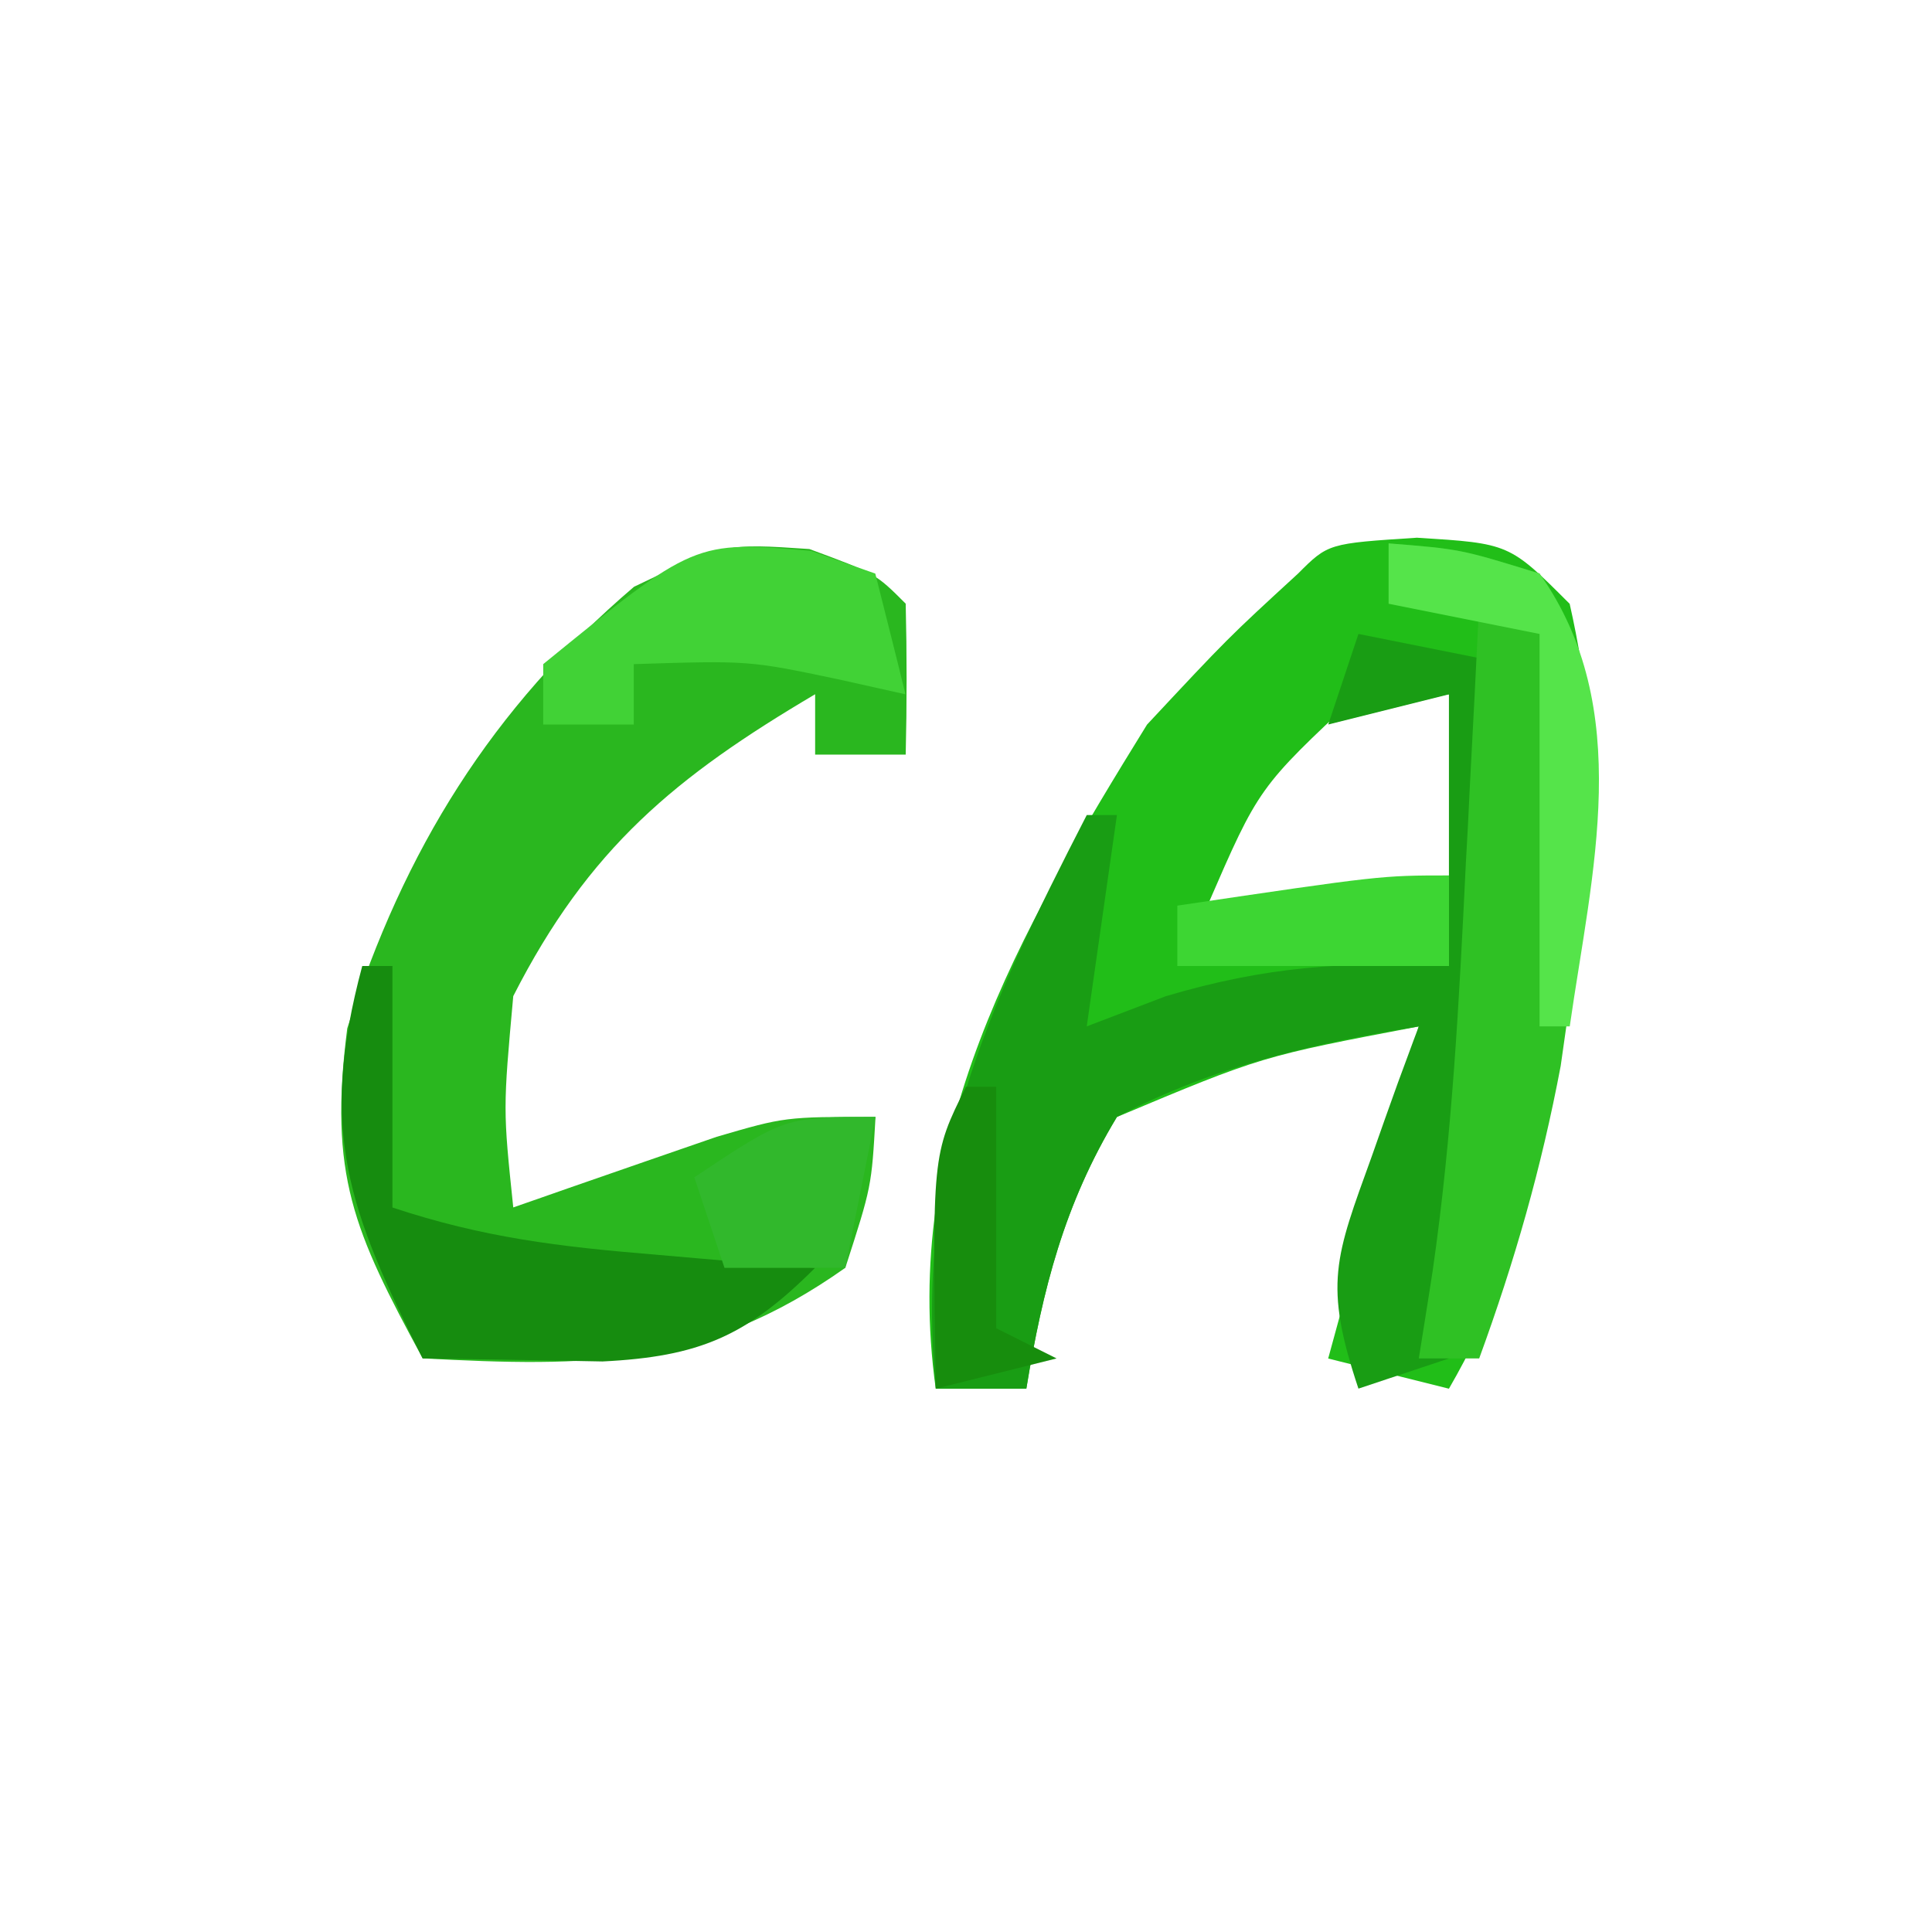
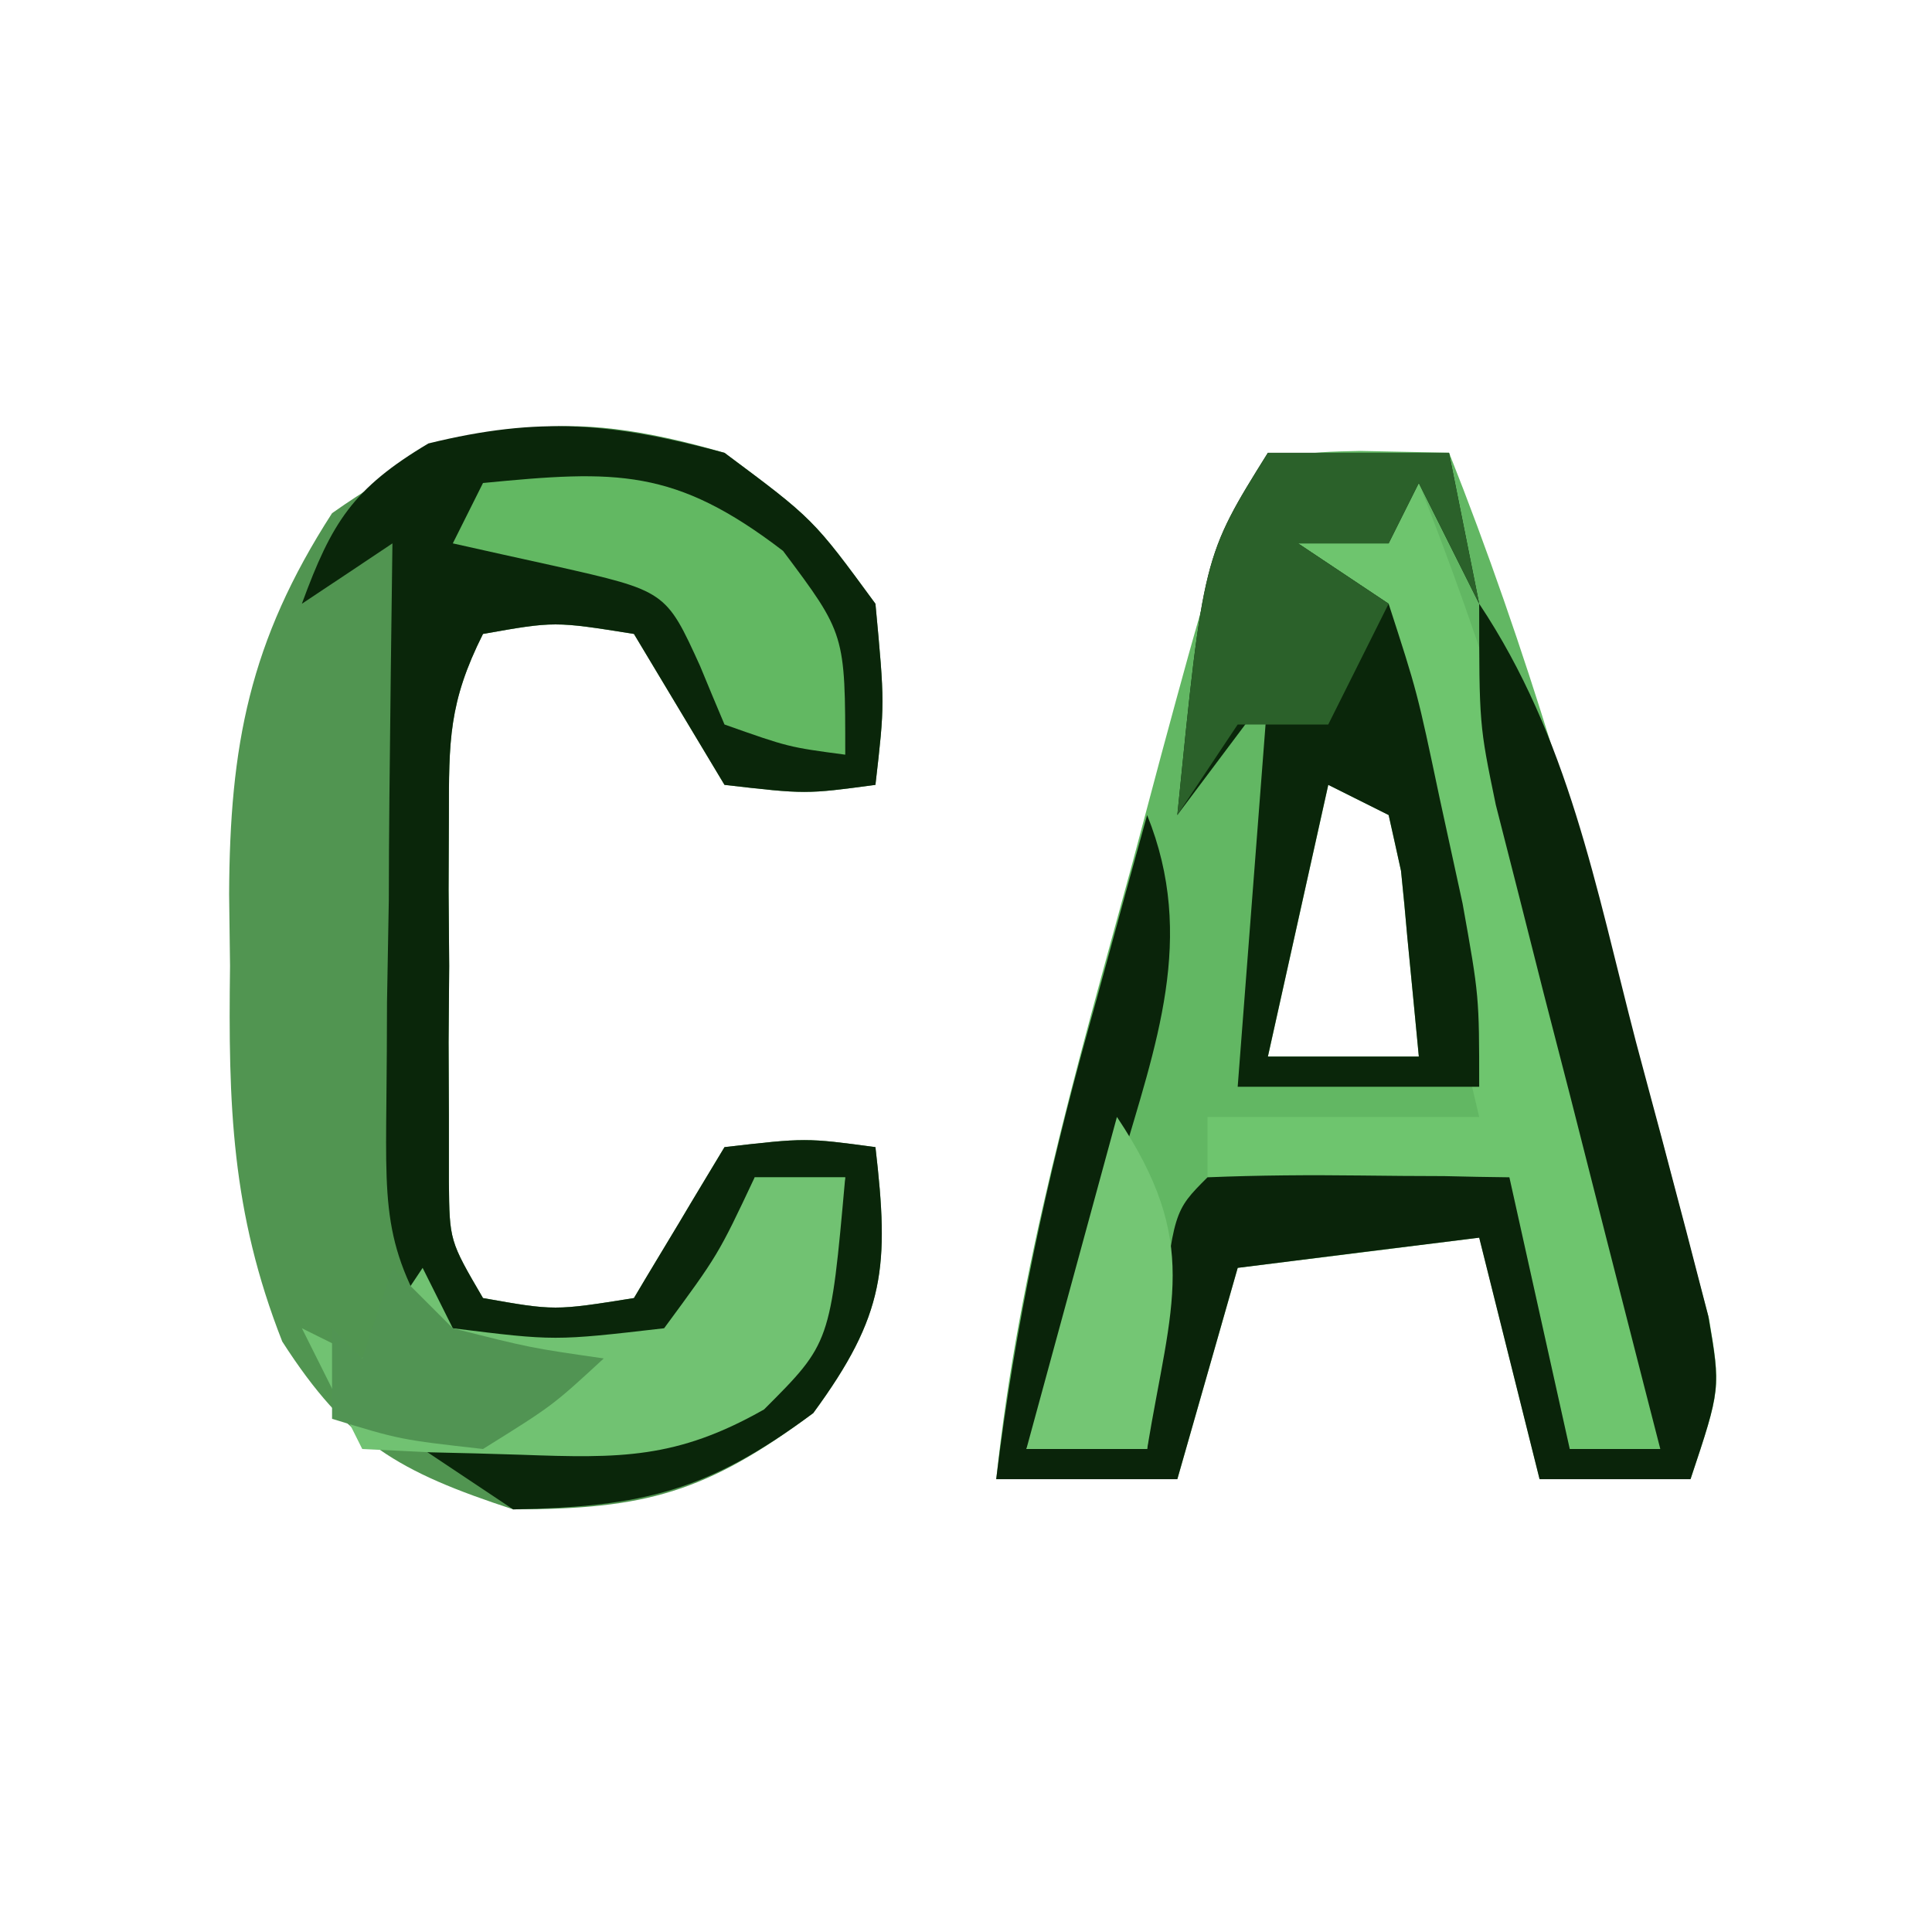
<svg xmlns="http://www.w3.org/2000/svg" version="1.1" width="64" height="64">
-   <path d="M0 0 C3.06 0.19 3.06 0.19 5.06 2.19 C6.25 7.46 5.87 11.63 4.75 16.88 C4.49 18.16 4.22 19.44 3.95 20.76 C3.23 23.54 2.49 25.72 1.06 28.19 C-0.26 27.86 -1.58 27.53 -2.94 27.19 C-1.45 21.74 -1.45 21.74 0.06 16.19 C-5.15 17.18 -5.15 17.18 -9.94 19.19 C-11.68 22.07 -12.4 24.89 -12.94 28.19 C-13.93 28.19 -14.92 28.19 -15.94 28.19 C-17.1 19.85 -13.23 13.13 -8.94 6.19 C-6.26 3.32 -6.26 3.32 -3.94 1.19 C-2.94 0.19 -2.94 0.19 0 0 Z M-1.94 5.19 C-5.24 8.27 -5.24 8.27 -6.94 12.19 C-2.8 12.4 -2.8 12.4 1.06 11.19 C1.06 9.21 1.06 7.23 1.06 5.19 C0.07 5.19 -0.92 5.19 -1.94 5.19 Z " fill="#21BE18" transform="translate(46.9375,17.8125)" />
-   <path d="M0 0 C2.19 0.81 2.19 0.81 3.19 1.81 C3.23 3.48 3.23 5.15 3.19 6.81 C2.2 6.81 1.21 6.81 0.19 6.81 C0.19 6.15 0.19 5.49 0.19 4.81 C-4.43 7.54 -7.31 9.9 -9.81 14.81 C-10.15 18.56 -10.15 18.56 -9.81 21.81 C-9.2 21.6 -8.58 21.38 -7.95 21.16 C-7.14 20.88 -6.33 20.6 -5.5 20.31 C-4.7 20.03 -3.9 19.76 -3.07 19.47 C-0.81 18.81 -0.81 18.81 2.19 18.81 C2.06 21.12 2.06 21.12 1.19 23.81 C-3.49 27.12 -7.31 27.1 -12.81 26.81 C-15.1 22.59 -15.93 20.74 -15.31 15.88 C-13.43 9.96 -10.53 5.28 -5.81 1.25 C-2.81 -0.19 -2.81 -0.19 0 0 Z " fill="#2AB71F" transform="translate(26.8125,18.1875)" />
-   <path d="M0 0 C1.65 0.33 3.3 0.66 5 1 C4.86 3.52 4.71 6.04 4.56 8.56 C4.52 9.27 4.48 9.97 4.44 10.7 C4.17 15.18 3.69 19.56 3 24 C2.01 24.33 1.02 24.66 0 25 C-1.16 21.52 -0.77 20.66 0.44 17.31 C0.72 16.5 1.01 15.7 1.31 14.86 C1.54 14.25 1.76 13.63 2 13 C-1.57 13.58 -4.78 14.32 -8 16 C-9.74 18.88 -10.46 21.7 -11 25 C-11.99 25 -12.98 25 -14 25 C-14.7 17.57 -12.37 12.55 -9 6 C-8.67 6 -8.34 6 -8 6 C-8.33 8.31 -8.66 10.62 -9 13 C-8.13 12.67 -7.27 12.34 -6.38 12 C-3.04 11.01 -0.45 10.84 3 11 C3 8.03 3 5.06 3 2 C1.68 2.33 0.36 2.66 -1 3 C-0.67 2.01 -0.34 1.02 0 0 Z " fill="#199D14" transform="translate(45,21)" />
-   <path d="M0 0 C2.38 0.19 2.38 0.19 5 1 C7.48 5.27 6.96 8.67 6.25 13.44 C6.07 14.71 5.89 15.99 5.7 17.31 C5.06 20.69 4.18 23.77 3 27 C2.34 27 1.68 27 1 27 C1.15 26.04 1.31 25.08 1.46 24.09 C2.11 19.59 2.34 15.1 2.56 10.56 C2.61 9.74 2.65 8.91 2.69 8.06 C2.8 6.04 2.9 4.02 3 2 C2.01 2 1.02 2 0 2 C0 1.34 0 0.68 0 0 Z " fill="#2FC124" transform="translate(46,18)" />
-   <path d="M0 0 C0.33 0 0.66 0 1 0 C1 2.64 1 5.28 1 8 C4.01 9 6.54 9.3 9.69 9.56 C10.68 9.65 11.68 9.73 12.7 9.82 C13.46 9.88 14.22 9.94 15 10 C12.73 12.27 11.16 12.94 7.96 13.1 C7.25 13.09 6.54 13.07 5.81 13.06 C3.93 13.03 3.93 13.03 2 13 C-0.44 8.12 -1.47 5.47 0 0 Z " fill="#168C0F" transform="translate(12,32)" />
-   <path d="M0 0 C0.7 0.25 1.4 0.5 2.12 0.75 C2.45 2.07 2.79 3.39 3.12 4.75 C2.01 4.5 2.01 4.5 0.88 4.25 C-2.07 3.63 -2.07 3.63 -5.88 3.75 C-5.88 4.41 -5.88 5.07 -5.88 5.75 C-6.87 5.75 -7.86 5.75 -8.88 5.75 C-8.88 5.09 -8.88 4.43 -8.88 3.75 C-3.86 -0.34 -3.86 -0.34 0 0 Z " fill="#41D236" transform="translate(26.875,18.25)" />
-   <path d="M0 0 C2.38 0.19 2.38 0.19 5 1 C8.17 5.47 6.73 10.9 6 16 C5.67 16 5.34 16 5 16 C5 11.71 5 7.42 5 3 C3.35 2.67 1.7 2.34 0 2 C0 1.34 0 0.68 0 0 Z " fill="#55E44A" transform="translate(46,18)" />
-   <path d="M0 0 C-0.33 1.65 -0.66 3.3 -1 5 C-2.32 5 -3.64 5 -5 5 C-5.33 4.01 -5.66 3.02 -6 2 C-3 0 -3 0 0 0 Z " fill="#31B82C" transform="translate(29,37)" />
-   <path d="M0 0 C0.33 0 0.66 0 1 0 C1 2.64 1 5.28 1 8 C1.66 8.33 2.32 8.66 3 9 C1.68 9.33 0.36 9.66 -1 10 C-1.12 2.25 -1.12 2.25 0 0 Z " fill="#178D0D" transform="translate(32,36)" />
-   <path d="M0 0 C0 0.99 0 1.98 0 3 C-2.97 3 -5.94 3 -9 3 C-9 2.34 -9 1.68 -9 1 C-2.25 0 -2.25 0 0 0 Z " fill="#3DD633" transform="translate(48,29)" />
+   <path d="M0 0 C1.45 0.03 1.45 0.03 2.94 0.06 C5.52 6.56 7.42 13.12 9.19 19.88 C9.47 20.91 9.75 21.95 10.04 23.01 C10.3 24.01 10.56 25 10.83 26.02 C11.18 27.36 11.18 27.36 11.55 28.74 C11.94 31.06 11.94 31.06 10.94 34.06 C9.29 34.06 7.64 34.06 5.94 34.06 C5.28 31.42 4.62 28.78 3.94 26.06 C-0.02 26.56 -0.02 26.56 -4.06 27.06 C-5.05 30.53 -5.05 30.53 -6.06 34.06 C-8.04 34.06 -10.02 34.06 -12.06 34.06 C-11.33 27.08 -9.4 20.44 -7.56 13.69 C-7.24 12.49 -6.92 11.29 -6.59 10.05 C-3.89 0.08 -3.89 0.08 0 0 Z M-1.06 11.06 C-1.72 14.03 -2.38 17 -3.06 20.06 C-1.41 20.06 0.24 20.06 1.94 20.06 C1.81 18.76 1.69 17.46 1.56 16.12 C1.49 15.39 1.42 14.66 1.35 13.91 C1.21 13.3 1.08 12.69 0.94 12.06 C0.28 11.73 -0.38 11.4 -1.06 11.06 Z " fill="#62B763" transform="translate(45.0625,14.9375)" />
+   <path d="M0 0 C2.94 2.19 2.94 2.19 5 5 C5.31 8.31 5.31 8.31 5 11 C2.69 11.31 2.69 11.31 0 11 C-1 9.33 -2 7.67 -3 6 C-5.63 5.58 -5.63 5.58 -8 6 C-9.14 8.27 -9.13 9.54 -9.13 12.06 C-9.13 12.86 -9.14 13.66 -9.14 14.48 C-9.13 15.31 -9.13 16.14 -9.12 17 C-9.13 17.83 -9.13 18.67 -9.14 19.52 C-9.14 20.32 -9.13 21.12 -9.13 21.94 C-9.13 22.67 -9.13 23.4 -9.13 24.15 C-9.11 26.1 -9.11 26.1 -8 28 C-5.63 28.42 -5.63 28.42 -3 28 C-2.51 27.17 -2.01 26.35 -1.5 25.5 C-1.01 24.67 -0.51 23.85 0 23 C2.69 22.69 2.69 22.69 5 23 C5.46 26.96 5.33 28.55 2.94 31.81 C-0.6 34.44 -2.61 35 -7 35 C-10.78 33.76 -12.49 32.8 -14.65 29.44 C-16.34 25.14 -16.44 21.58 -16.38 17 C-16.39 16.22 -16.4 15.44 -16.41 14.63 C-16.39 9.7 -15.74 6.25 -13 2 C-8.48 -1.19 -5.29 -1.54 0 0 Z " fill="#519551" transform="translate(24,15)" />
+   <path d="M0 0 C2.94 2.19 2.94 2.19 5 5 C5.31 8.31 5.31 8.31 5 11 C2.69 11.31 2.69 11.31 0 11 C-1 9.33 -2 7.67 -3 6 C-5.63 5.58 -5.63 5.58 -8 6 C-9.14 8.27 -9.13 9.54 -9.13 12.06 C-9.13 12.86 -9.14 13.66 -9.14 14.48 C-9.13 15.31 -9.13 16.14 -9.12 17 C-9.13 17.83 -9.13 18.67 -9.14 19.52 C-9.14 20.32 -9.13 21.12 -9.13 21.94 C-9.13 22.67 -9.13 23.4 -9.13 24.15 C-9.11 26.1 -9.11 26.1 -8 28 C-5.63 28.42 -5.63 28.42 -3 28 C-2.51 27.17 -2.01 26.35 -1.5 25.5 C-1.01 24.67 -0.51 23.85 0 23 C2.69 22.69 2.69 22.69 5 23 C5.46 26.96 5.33 28.55 2.94 31.81 C-0.53 34.39 -2.71 34.92 -7 35 C-7.99 34.34 -8.98 33.68 -10 33 C-9.4 32.97 -8.79 32.95 -8.17 32.92 C-3 32.58 -3 32.58 1.5 30.19 C2.96 28.05 3.64 26.54 4 24 C3.01 24 2.02 24 1 24 C0.88 24.62 0.75 25.24 0.62 25.88 C0 28 0 28 -2 30 C-5.5 30.31 -5.5 30.31 -9 30 C-11.27 26.6 -11.24 25.44 -11.2 21.46 C-11.19 20.38 -11.18 19.31 -11.18 18.21 C-11.16 17.09 -11.14 15.97 -11.12 14.81 C-11.12 13.68 -11.11 12.55 -11.1 11.38 C-11.07 8.59 -11.04 5.79 -11 3 C-12.48 3.99 -12.48 3.99 -14 5 C-13.01 2.3 -12.31 1.18 -9.81 -0.31 C-6.11 -1.22 -3.69 -0.99 0 0 Z " fill="#0A260A" transform="translate(24,15)" />
+   <path d="M0 0 C1.32 0 2.64 0 4 0 C6.16 5.47 7.83 10.83 9.12 16.56 C9.29 17.28 9.46 17.99 9.64 18.73 C10.66 23.14 11.42 27.51 12 32 C11.01 32 10.02 32 9 32 C8.34 29.03 7.68 26.06 7 23 C3.7 23 0.4 23 -3 23 C-3 22.34 -3 21.68 -3 21 C-0.03 21 2.94 21 6 21 C4.68 15.39 3.36 9.78 2 4 C1.34 4 0.68 4 0 4 C0 2.68 0 1.36 0 0 Z " fill="#6EC56E" transform="translate(43,16)" />
+   <path d="M0 0 C2.97 4.46 3.85 9.35 5.19 14.5 C5.47 15.56 5.76 16.62 6.05 17.71 C6.32 18.72 6.58 19.74 6.86 20.78 C7.1 21.71 7.34 22.64 7.59 23.6 C8 26 8 26 7 29 C5.35 29 3.7 29 2 29 C1.34 26.36 0.68 23.72 0 21 C-3.96 21.49 -3.96 21.49 -8 22 C-8.99 25.47 -8.99 25.47 -10 29 C-11.98 29 -13.96 29 -16 29 C-15.37 23.87 -14.32 19.03 -12.94 14.06 C-12.75 13.38 -12.56 12.69 -12.37 11.99 C-11.92 10.33 -11.46 8.66 -11 7 C-9.36 11.06 -10.72 14.62 -11.88 18.62 C-12.16 19.65 -12.16 19.65 -12.44 20.69 C-13.82 25.65 -13.82 25.65 -15 28 C-13.68 28 -12.36 28 -11 28 C-10.86 26.7 -10.71 25.4 -10.56 24.06 C-10.12 20.12 -10.12 20.12 -9 19 C-7.31 18.93 -5.62 18.92 -3.94 18.94 C-3.02 18.95 -2.1 18.96 -1.15 18.96 C-0.44 18.98 0.27 18.99 1 19 C1.66 21.97 2.32 24.94 3 28 C3.99 28 4.98 28 6 28 C5.82 27.29 5.64 26.59 5.45 25.86 C4.63 22.66 3.81 19.45 3 16.25 C2.71 15.14 2.43 14.03 2.13 12.88 C1.86 11.81 1.59 10.74 1.31 9.64 C1.06 8.66 0.81 7.67 0.55 6.66 C0 4 0 4 0 0 Z " fill="#0A240A" transform="translate(49,20)" />
+   <path d="M0 0 C1.98 0 3.96 0 6 0 C6.33 1.65 6.66 3.3 7 5 C6.34 3.68 5.68 2.36 5 1 C4.67 1.66 4.34 2.32 4 3 C3.01 3 2.02 3 1 3 C1.99 3.66 2.98 4.32 4 5 C4.95 7.93 4.95 7.93 5.69 11.44 C5.94 12.59 6.19 13.74 6.45 14.93 C7 18 7 18 7 21 C4.36 21 1.72 21 -1 21 C-0.67 16.71 -0.34 12.42 0 8 C-0.99 9.32 -1.98 10.64 -3 12 C-2.14 3.43 -2.14 3.43 0 0 Z M2 11 C1.34 13.97 0.68 16.94 0 20 C1.65 20 3.3 20 5 20 C4.88 18.7 4.75 17.4 4.62 16.06 C4.56 15.33 4.49 14.6 4.41 13.85 C4.28 13.24 4.14 12.63 4 12 C3.34 11.67 2.68 11.34 2 11 Z " fill="#0A260A" transform="translate(42,15)" />
+   <path d="M0 0 C0.99 0 1.98 0 3 0 C2.51 5.49 2.51 5.49 0.31 7.69 C-2.58 9.33 -4.45 9.31 -7.75 9.19 C-8.73 9.16 -9.72 9.13 -10.73 9.11 C-11.48 9.07 -12.23 9.04 -13 9 C-13.66 7.68 -14.32 6.36 -15 5 C-14.01 5.49 -14.01 5.49 -13 6 C-12.34 5.01 -11.68 4.02 -11 3 C-10.67 3.66 -10.34 4.32 -10 5 C-6.63 5.42 -6.63 5.42 -3 5 C-1.21 2.57 -1.21 2.57 0 0 Z " fill="#71C272" transform="translate(25,39)" />
+   <path d="M0 0 C4.42 -0.43 6.35 -0.5 9.94 2.25 C12 5 12 5 12 9 C10.12 8.75 10.12 8.75 8 8 C7.73 7.36 7.46 6.72 7.19 6.06 C6.06 3.58 6.06 3.58 2.38 2.75 C0.7 2.38 0.7 2.38 -1 2 C-0.67 1.34 -0.34 0.68 0 0 Z " fill="#62B862" transform="translate(16,16)" />
+   <path d="M0 0 C1.98 0 3.96 0 6 0 C6.33 1.65 6.66 3.3 7 5 C6.34 3.68 5.68 2.36 5 1 C4.67 1.66 4.34 2.32 4 3 C3.01 3 2.02 3 1 3 C1.99 3.66 2.98 4.32 4 5 C3.34 6.32 2.68 7.64 2 9 C1.01 9 0.02 9 -1 9 C-1.66 9.99 -2.32 10.98 -3 12 C-2.14 3.43 -2.14 3.43 0 0 Z " fill="#2B612A" transform="translate(42,15)" />
+   <path d="M0 0 C2.79 4.18 1.8 6.15 1 11 C-0.32 11 -1.64 11 -3 11 C-2.01 7.37 -1.02 3.74 0 0 Z " fill="#74C674" transform="translate(37,37)" />
+   <path d="M0 0 C0.66 0.66 1.32 1.32 2 2 C4.57 2.65 4.57 2.65 7 3 C5.31 4.56 5.31 4.56 3 6 C0.25 5.69 0.25 5.69 -2 5 C-2 4.01 -2 3.02 -2 2 C-1.67 2.33 -1.34 2.66 -1 3 C-0.67 2.01 -0.34 1.02 0 0 Z " fill="#519453" transform="translate(13,42)" />
</svg>
